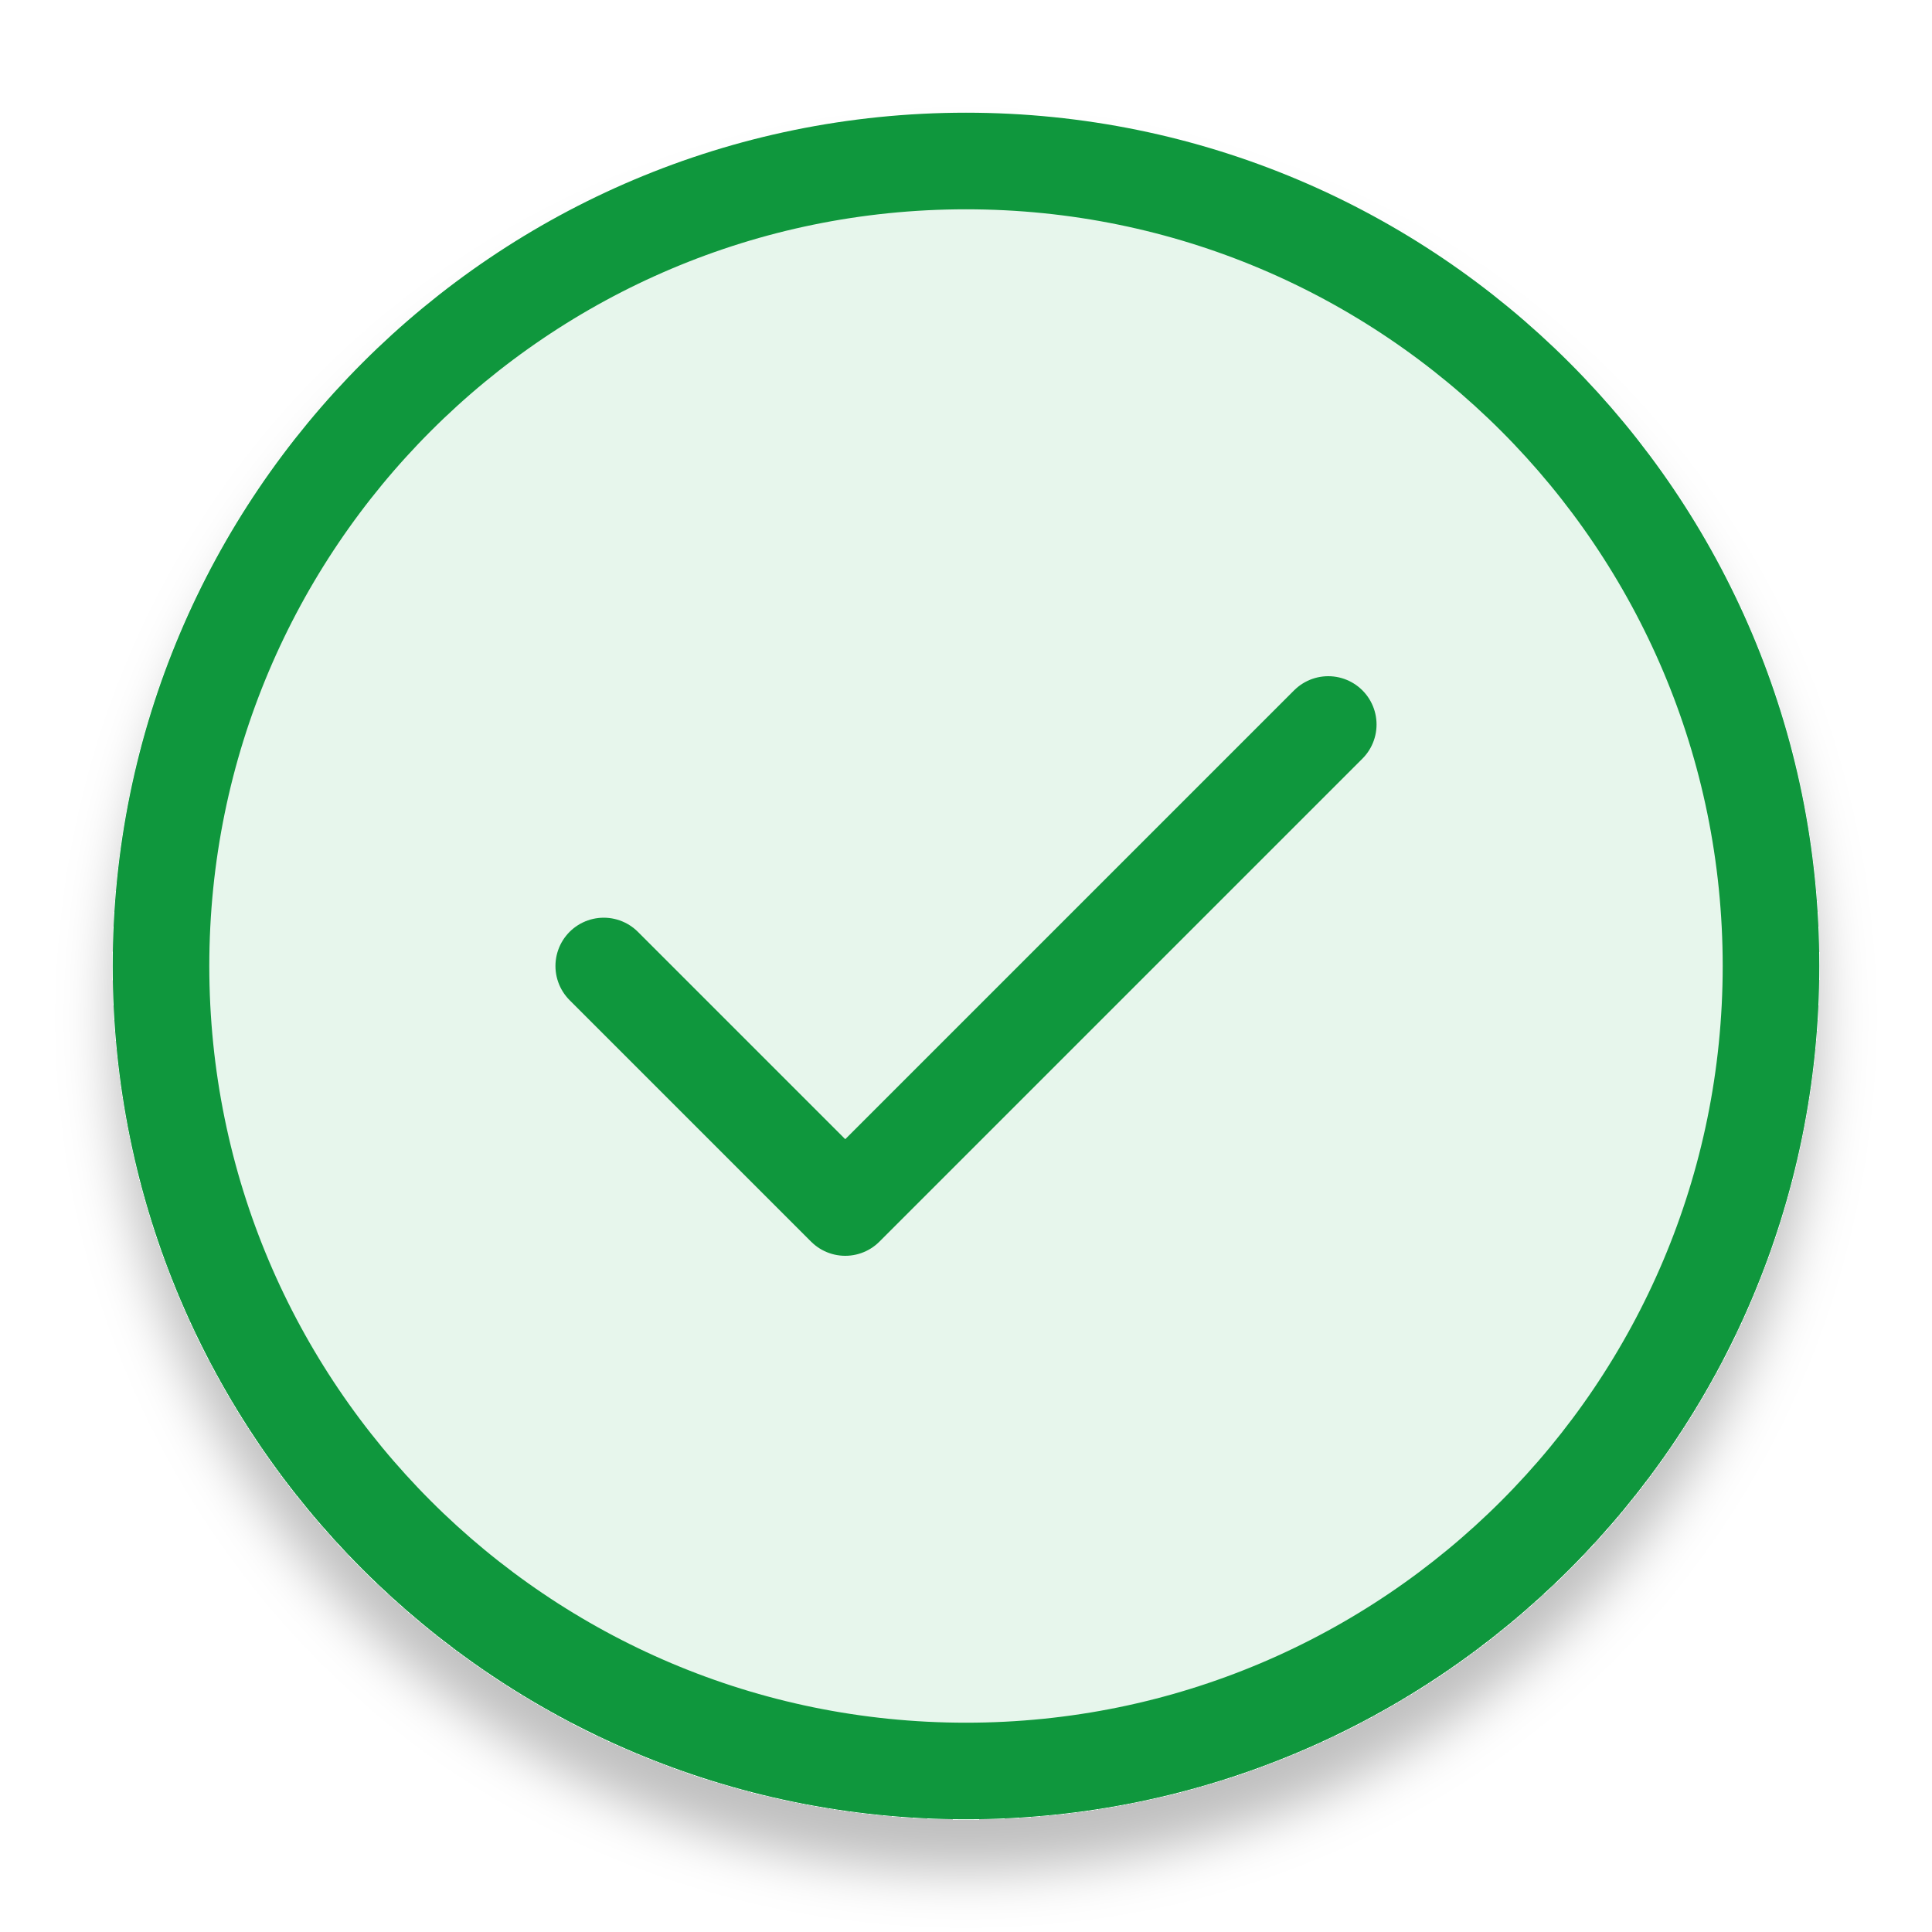
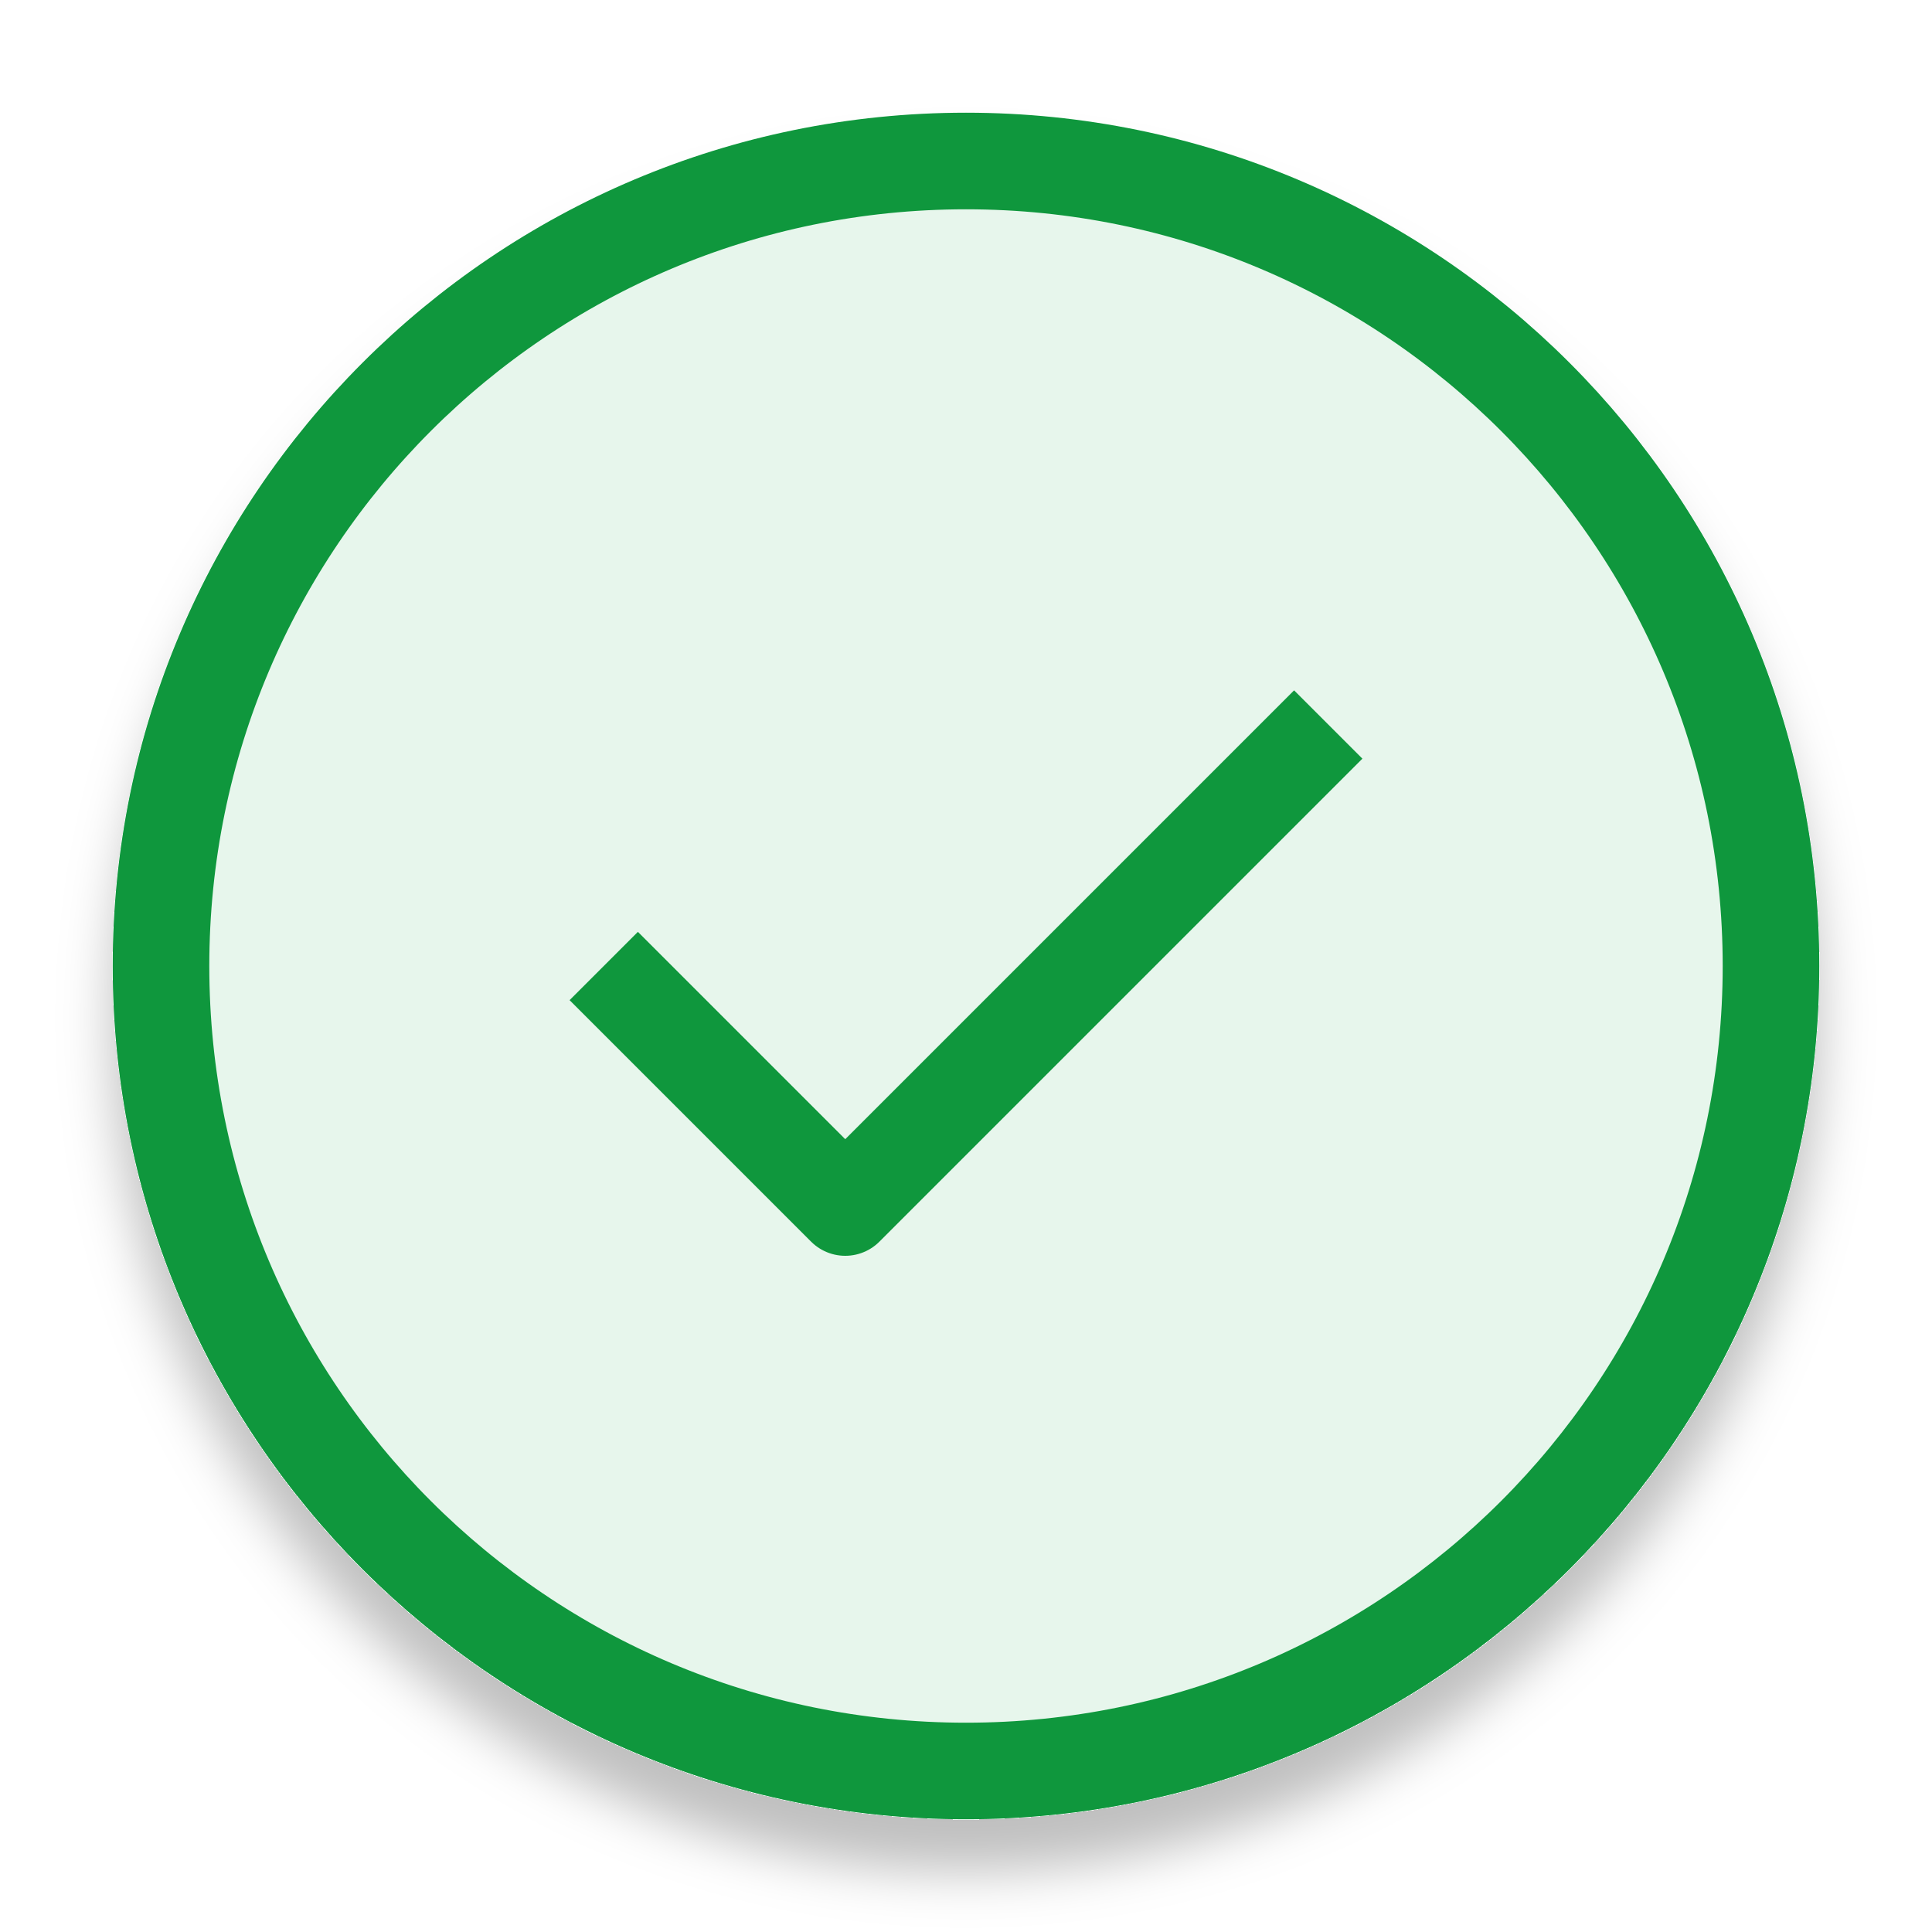
<svg xmlns="http://www.w3.org/2000/svg" width="150" height="150" viewBox="0 0 150 150" fill="none">
  <g filter="url(#filter0_d_422_19709)">
    <path d="M75 137.5C109.518 137.5 137.5 109.518 137.5 75C137.5 40.482 109.518 12.5 75 12.5C40.482 12.5 12.5 40.482 12.5 75C12.5 109.518 40.482 137.5 75 137.5Z" fill="#E7F6EC" />
-     <path d="M46.875 75L65.625 93.75L103.125 56.25M137.5 75C137.5 109.518 109.518 137.5 75 137.5C40.482 137.5 12.5 109.518 12.5 75C12.5 40.482 40.482 12.5 75 12.5C109.518 12.5 137.5 40.482 137.5 75Z" stroke="#0F973D" stroke-width="7.5" stroke-linecap="round" stroke-linejoin="round" />
+     <path d="M46.875 75L65.625 93.75L103.125 56.25M137.5 75C137.5 109.518 109.518 137.5 75 137.5C40.482 137.5 12.5 109.518 12.5 75C12.5 40.482 40.482 12.5 75 12.5C109.518 12.5 137.5 40.482 137.5 75Z" stroke="#0F973D" stroke-width="7.5" strokeLinecap="round" stroke-linejoin="round" />
  </g>
  <defs>
    <filter id="filter0_d_422_19709" x="-4" y="0" width="158" height="158" filterUnits="userSpaceOnUse" color-interpolation-filters="sRGB">
      <feFlood flood-opacity="0" result="BackgroundImageFix" />
      <feColorMatrix in="SourceAlpha" type="matrix" values="0 0 0 0 0 0 0 0 0 0 0 0 0 0 0 0 0 0 127 0" result="hardAlpha" />
      <feOffset dy="4" />
      <feGaussianBlur stdDeviation="2" />
      <feComposite in2="hardAlpha" operator="out" />
      <feColorMatrix type="matrix" values="0 0 0 0 0 0 0 0 0 0 0 0 0 0 0 0 0 0 0.25 0" />
      <feBlend mode="normal" in2="BackgroundImageFix" result="effect1_dropShadow_422_19709" />
      <feBlend mode="normal" in="SourceGraphic" in2="effect1_dropShadow_422_19709" result="shape" />
    </filter>
  </defs>
</svg>
